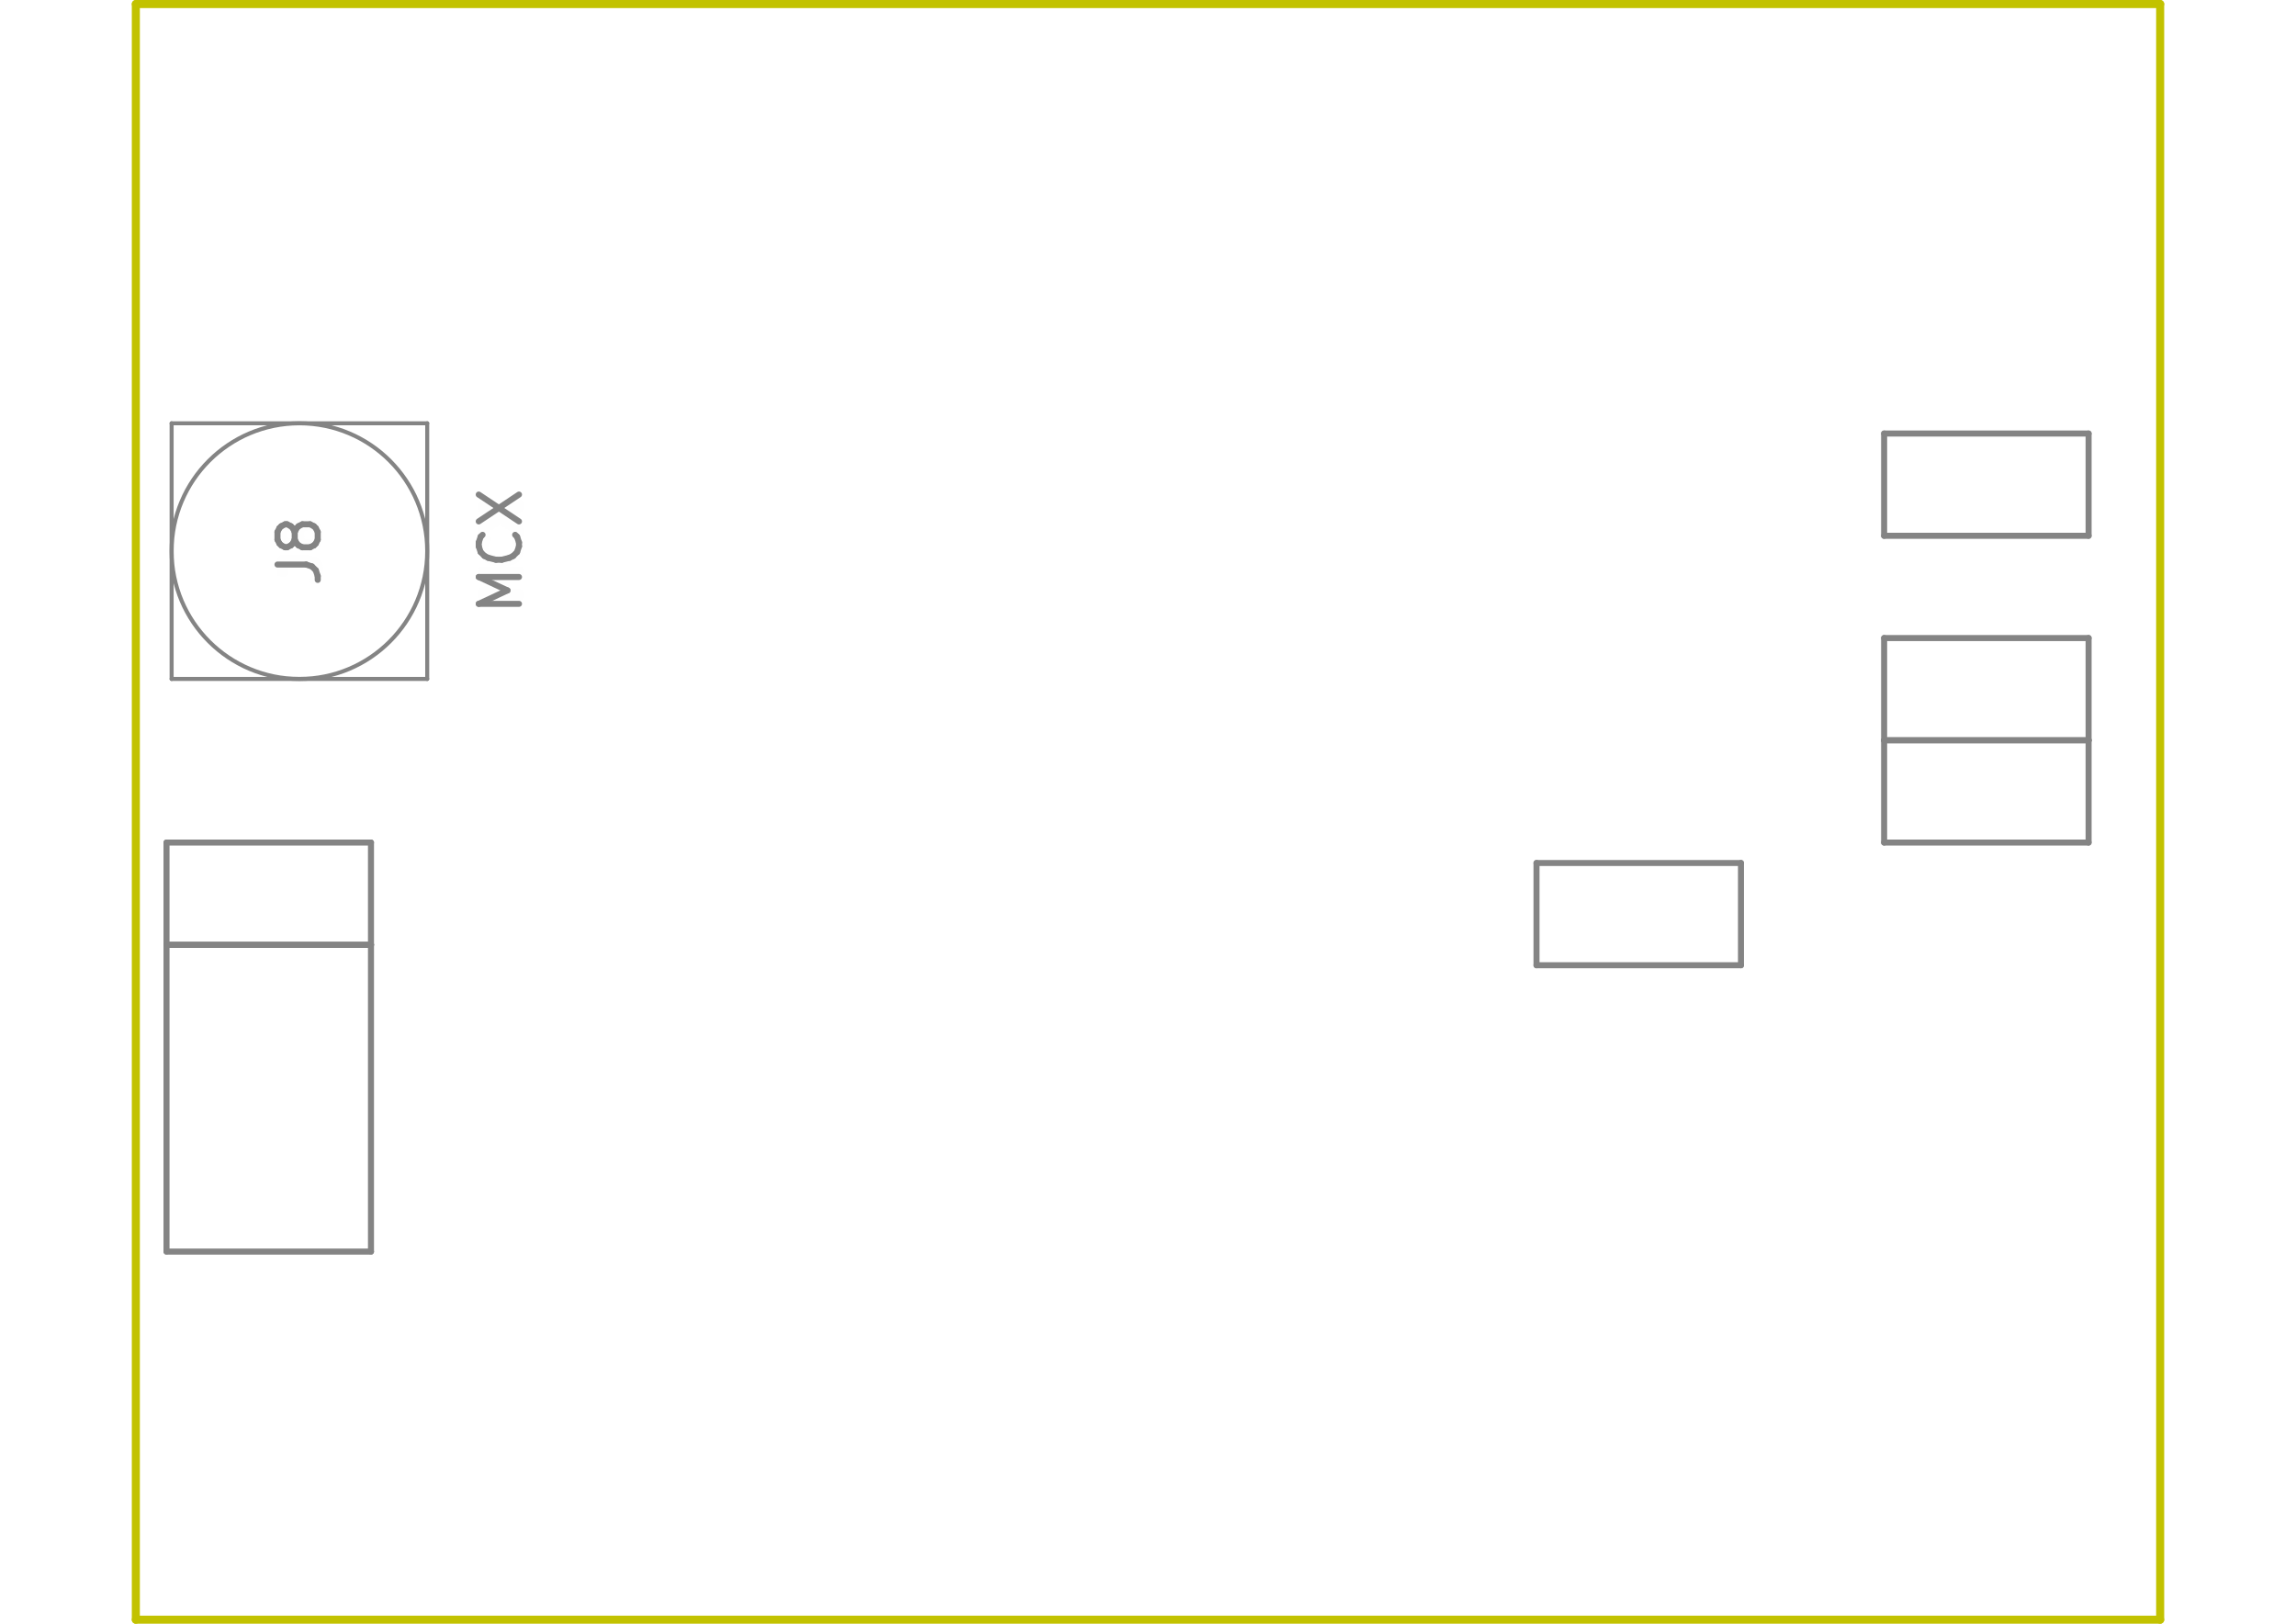
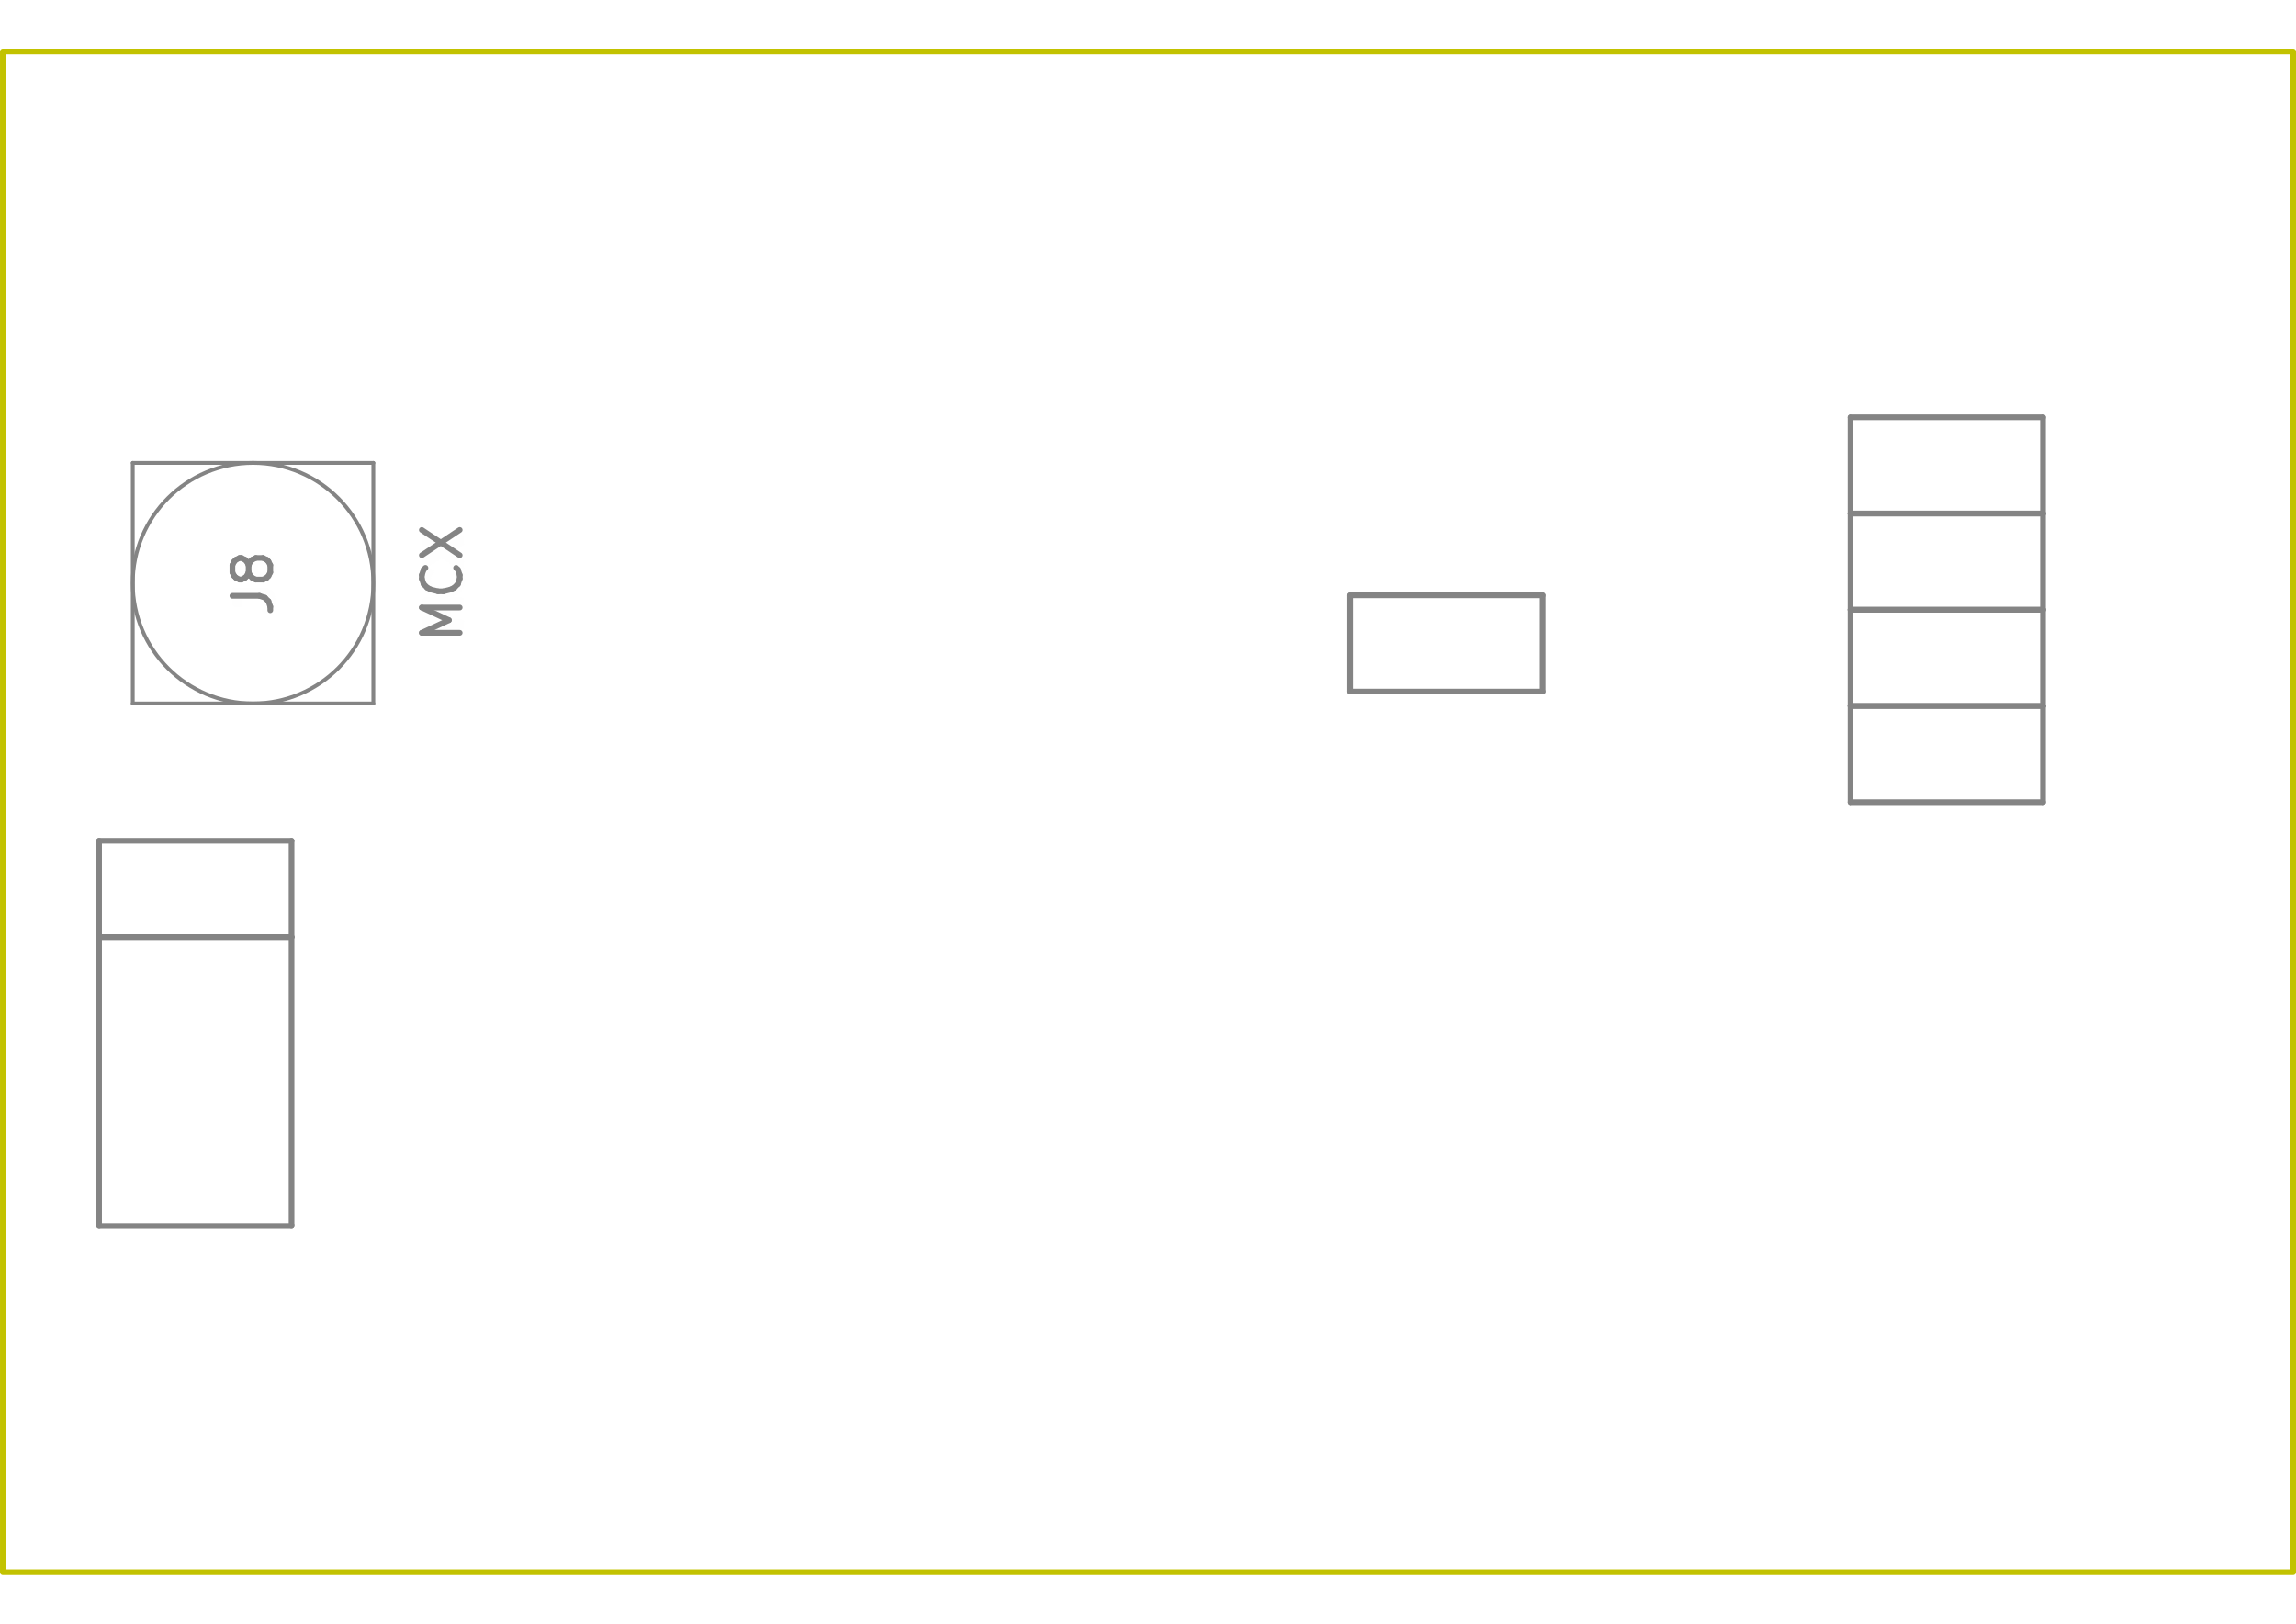
<svg xmlns="http://www.w3.org/2000/svg" version="1.1" width="297.002mm" height="210.007mm" viewBox="0 0 297.002 210.007">
  <g style="fill:#848484; fill-opacity:1;stroke:#848484; stroke-opacity:1; stroke-linecap:round; stroke-linejoin:round;" transform="translate(0 0) scale(1 1)">
</g>
  <g style="fill:#848484; fill-opacity:0.0;  stroke:#848484; stroke-width:0; stroke-opacity:1;  stroke-linecap:round; stroke-linejoin:round;">
</g>
-   <g style="fill:#848484; fill-opacity:0.0;  stroke:#848484; stroke-width:0.781; stroke-opacity:1;  stroke-linecap:round; stroke-linejoin:round;">
-     <g transform="rotate(-90 64.7656 71.2793)">
-       <text x="64.766" y="73.883" textLength="17.418" font-size="6.942" lengthAdjust="spacingAndGlyphs" text-anchor="middle" opacity="0.01" style="font-family:monospace">MCX</text>
+   <g style="fill:#848484; fill-opacity:0.0;  stroke:#848484; stroke-width:0.735; stroke-opacity:1;  stroke-linecap:round; stroke-linejoin:round;">
+     <g transform="rotate(-90 57.2379 75.4271)">
+       <text x="57.238" y="77.877" textLength="16.394" font-size="6.534" lengthAdjust="spacingAndGlyphs" text-anchor="middle" opacity="0.01" style="font-family:monospace">MCX</text>
    </g>
    <g class="stroked-text">
-       <path d="M67.134 78.098 L61.927 78.098 " />
-       <path d="M61.927 78.098 L65.646 76.362 " />
-       <path d="M65.646 76.362 L61.927 74.626 " />
-       <path d="M61.927 74.626 L67.134 74.626 " />
-       <path d="M66.638 69.172 L66.886 69.42 " />
-       <path d="M66.886 69.42 L67.134 70.163 " />
-       <path d="M67.134 70.163 L67.134 70.659 " />
-       <path d="M67.134 70.659 L66.886 71.403 " />
-       <path d="M66.886 71.403 L66.39 71.899 " />
-       <path d="M66.39 71.899 L65.894 72.147 " />
-       <path d="M65.894 72.147 L64.902 72.395 " />
-       <path d="M64.902 72.395 L64.158 72.395 " />
-       <path d="M64.158 72.395 L63.167 72.147 " />
-       <path d="M63.167 72.147 L62.671 71.899 " />
-       <path d="M62.671 71.899 L62.175 71.403 " />
-       <path d="M62.175 71.403 L61.927 70.659 " />
-       <path d="M61.927 70.659 L61.927 70.163 " />
-       <path d="M61.927 70.163 L62.175 69.42 " />
-       <path d="M62.175 69.42 L62.423 69.172 " />
-       <path d="M61.927 67.436 L67.134 63.965 " />
-       <path d="M61.927 63.965 L67.134 67.436 " />
-     </g>
-     <g transform="rotate(-90 38.7317 71.2793)">
-       <text x="38.732" y="73.883" textLength="10.228" font-size="6.942" lengthAdjust="spacingAndGlyphs" text-anchor="middle" opacity="0.01" style="font-family:monospace">J8</text>
+       <path d="M59.467 81.845 L54.566 81.845 " />
+       <path d="M54.566 81.845 L58.067 80.211 " />
+       <path d="M58.067 80.211 L54.566 78.578 " />
+       <path d="M54.566 78.578 L59.467 78.578 " />
+       <path d="M59 73.443 L59.233 73.677 " />
+       <path d="M59.233 73.677 L59.467 74.377 " />
+       <path d="M59.467 74.377 L59.467 74.844 " />
+       <path d="M59.467 74.844 L59.233 75.544 " />
+       <path d="M59.233 75.544 L58.767 76.01 " />
+       <path d="M58.767 76.01 L58.3 76.244 " />
+       <path d="M58.3 76.244 L57.367 76.477 " />
+       <path d="M57.367 76.477 L56.666 76.477 " />
+       <path d="M56.666 76.477 L55.733 76.244 " />
+       <path d="M55.733 76.244 L55.266 76.01 " />
+       <path d="M55.266 76.01 L54.799 75.544 " />
+       <path d="M54.799 75.544 L54.566 74.844 " />
+       <path d="M54.566 74.844 L54.566 74.377 " />
+       <path d="M54.566 74.377 L54.799 73.677 " />
+       <path d="M54.799 73.677 L55.033 73.443 " />
+       <path d="M54.566 71.81 L59.467 68.543 " />
+       <path d="M54.566 68.543 L59.467 71.81 " />
+     </g>
+     <g transform="rotate(-90 32.7337 75.4271)">
+       <text x="32.734" y="77.877" textLength="9.627" font-size="6.534" lengthAdjust="spacingAndGlyphs" text-anchor="middle" opacity="0.01" style="font-family:monospace">J8</text>
    </g>
    <g class="stroked-text">
-       <path d="M35.893 73.015 L39.612 73.015 " />
-       <path d="M39.612 73.015 L40.356 73.263 " />
-       <path d="M40.356 73.263 L40.852 73.759 " />
-       <path d="M40.852 73.759 L41.1 74.502 " />
-       <path d="M41.1 74.502 L41.1 74.998 " />
-       <path d="M38.124 69.792 L37.877 70.287 " />
-       <path d="M37.877 70.287 L37.629 70.535 " />
-       <path d="M37.629 70.535 L37.133 70.783 " />
-       <path d="M37.133 70.783 L36.885 70.783 " />
-       <path d="M36.885 70.783 L36.389 70.535 " />
-       <path d="M36.389 70.535 L36.141 70.287 " />
-       <path d="M36.141 70.287 L35.893 69.792 " />
-       <path d="M35.893 69.792 L35.893 68.8 " />
-       <path d="M35.893 68.8 L36.141 68.304 " />
-       <path d="M36.141 68.304 L36.389 68.056 " />
-       <path d="M36.389 68.056 L36.885 67.808 " />
-       <path d="M36.885 67.808 L37.133 67.808 " />
-       <path d="M37.133 67.808 L37.629 68.056 " />
-       <path d="M37.629 68.056 L37.877 68.304 " />
-       <path d="M37.877 68.304 L38.124 68.8 " />
-       <path d="M38.124 68.8 L38.124 69.792 " />
-       <path d="M38.124 69.792 L38.373 70.287 " />
-       <path d="M38.373 70.287 L38.62 70.535 " />
-       <path d="M38.62 70.535 L39.116 70.783 " />
-       <path d="M39.116 70.783 L40.108 70.783 " />
-       <path d="M40.108 70.783 L40.604 70.535 " />
-       <path d="M40.604 70.535 L40.852 70.287 " />
-       <path d="M40.852 70.287 L41.1 69.792 " />
-       <path d="M41.1 69.792 L41.1 68.8 " />
-       <path d="M41.1 68.8 L40.852 68.304 " />
-       <path d="M40.852 68.304 L40.604 68.056 " />
-       <path d="M40.604 68.056 L40.108 67.808 " />
-       <path d="M40.108 67.808 L39.116 67.808 " />
-       <path d="M39.116 67.808 L38.62 68.056 " />
-       <path d="M38.62 68.056 L38.373 68.304 " />
-       <path d="M38.373 68.304 L38.124 68.8 " />
+       <path d="M30.062 77.061 L33.562 77.061 " />
+       <path d="M33.562 77.061 L34.263 77.294 " />
+       <path d="M34.263 77.294 L34.729 77.761 " />
+       <path d="M34.729 77.761 L34.963 78.461 " />
+       <path d="M34.963 78.461 L34.963 78.928 " />
+       <path d="M32.162 74.027 L31.929 74.494 " />
+       <path d="M31.929 74.494 L31.695 74.727 " />
+       <path d="M31.695 74.727 L31.229 74.96 " />
+       <path d="M31.229 74.96 L30.995 74.96 " />
+       <path d="M30.995 74.96 L30.529 74.727 " />
+       <path d="M30.529 74.727 L30.295 74.494 " />
+       <path d="M30.295 74.494 L30.062 74.027 " />
+       <path d="M30.062 74.027 L30.062 73.093 " />
+       <path d="M30.062 73.093 L30.295 72.627 " />
+       <path d="M30.295 72.627 L30.529 72.393 " />
+       <path d="M30.529 72.393 L30.995 72.16 " />
+       <path d="M30.995 72.16 L31.229 72.16 " />
+       <path d="M31.229 72.16 L31.695 72.393 " />
+       <path d="M31.695 72.393 L31.929 72.627 " />
+       <path d="M31.929 72.627 L32.162 73.093 " />
+       <path d="M32.162 73.093 L32.162 74.027 " />
+       <path d="M32.162 74.027 L32.396 74.494 " />
+       <path d="M32.396 74.494 L32.629 74.727 " />
+       <path d="M32.629 74.727 L33.096 74.96 " />
+       <path d="M33.096 74.96 L34.029 74.96 " />
+       <path d="M34.029 74.96 L34.496 74.727 " />
+       <path d="M34.496 74.727 L34.729 74.494 " />
+       <path d="M34.729 74.494 L34.963 74.027 " />
+       <path d="M34.963 74.027 L34.963 73.093 " />
+       <path d="M34.963 73.093 L34.729 72.627 " />
+       <path d="M34.729 72.627 L34.496 72.393 " />
+       <path d="M34.496 72.393 L34.029 72.16 " />
+       <path d="M34.029 72.16 L33.096 72.16 " />
+       <path d="M33.096 72.16 L32.629 72.393 " />
+       <path d="M32.629 72.393 L32.396 72.627 " />
+       <path d="M32.396 72.627 L32.162 73.093 " />
    </g>
  </g>
-   <g style="fill:#848484; fill-opacity:0.0;  stroke:#848484; stroke-width:0.521; stroke-opacity:1;  stroke-linecap:round; stroke-linejoin:round;">
-     <path d="M22.2 87.811 L55.263 87.811 " />
-     <path d="M22.2 87.811 L22.2 54.748 " />
-     <path d="M55.263 87.811 L55.263 54.748 " />
-     <path d="M22.2 54.748 L55.263 54.748 " />
-     <circle cx="38.732" cy="71.279" r="16.532" />
+   <g style="fill:#848484; fill-opacity:0.0;  stroke:#848484; stroke-width:0.49; stroke-opacity:1;  stroke-linecap:round; stroke-linejoin:round;">
+     <path d="M17.174 90.987 L48.294 90.987 " />
+     <path d="M17.174 90.987 L17.174 59.867 " />
+     <path d="M48.294 90.987 L48.294 59.867 " />
+     <path d="M17.174 59.867 L48.294 59.867 " />
+     <circle cx="32.734" cy="75.427" r="15.56" />
  </g>
-   <g style="fill:#848484; fill-opacity:0.0;  stroke:#848484; stroke-width:0.781; stroke-opacity:1;  stroke-linecap:round; stroke-linejoin:round;">
-     <path d="M243.723 95.746 L270.173 95.746 " />
-     <path d="M243.723 108.971 L243.723 95.746 " />
-     <path d="M270.173 95.746 L270.173 108.971 " />
-     <path d="M270.173 108.971 L243.723 108.971 " />
-     <path d="M243.723 82.521 L270.173 82.521 " />
-     <path d="M243.723 95.746 L243.723 82.521 " />
-     <path d="M270.173 82.521 L270.173 95.746 " />
-     <path d="M270.173 95.746 L243.723 95.746 " />
-     <path d="M270.173 69.296 L243.723 69.296 " />
-     <path d="M270.173 56.07 L270.173 69.296 " />
-     <path d="M243.723 69.296 L243.723 56.07 " />
-     <path d="M243.723 56.07 L270.173 56.07 " />
-     <path d="M225.207 124.841 L198.757 124.841 " />
-     <path d="M225.207 111.616 L225.207 124.841 " />
-     <path d="M198.757 124.841 L198.757 111.616 " />
-     <path d="M198.757 111.616 L225.207 111.616 " />
-     <path d="M21.539 122.196 L47.989 122.196 " />
-     <path d="M21.539 161.872 L21.539 122.196 " />
-     <path d="M47.989 122.196 L47.989 161.872 " />
-     <path d="M47.989 161.872 L21.539 161.872 " />
-     <path d="M21.539 108.971 L47.989 108.971 " />
-     <path d="M21.539 122.196 L21.539 108.971 " />
-     <path d="M47.989 108.971 L47.989 122.196 " />
-     <path d="M47.989 122.196 L21.539 122.196 " />
+   <g style="fill:#848484; fill-opacity:0.0;  stroke:#848484; stroke-width:0.735; stroke-opacity:1;  stroke-linecap:round; stroke-linejoin:round;">
+     <path d="M264.269 78.863 L239.372 78.863 " />
+     <path d="M264.269 66.415 L264.269 78.863 " />
+     <path d="M239.372 78.863 L239.372 66.415 " />
+     <path d="M239.372 66.415 L264.269 66.415 " />
+     <path d="M264.269 103.759 L239.372 103.759 " />
+     <path d="M264.269 91.311 L264.269 103.759 " />
+     <path d="M239.372 103.759 L239.372 91.311 " />
+     <path d="M239.372 91.311 L264.269 91.311 " />
+     <path d="M264.269 66.415 L239.372 66.415 " />
+     <path d="M264.269 53.966 L264.269 66.415 " />
+     <path d="M239.372 66.415 L239.372 53.966 " />
+     <path d="M239.372 53.966 L264.269 53.966 " />
+     <path d="M264.269 91.311 L239.372 91.311 " />
+     <path d="M264.269 78.863 L264.269 91.311 " />
+     <path d="M239.372 91.311 L239.372 78.863 " />
+     <path d="M239.372 78.863 L264.269 78.863 " />
+     <path d="M199.538 89.444 L174.642 89.444 " />
+     <path d="M199.538 76.995 L199.538 89.444 " />
+     <path d="M174.642 89.444 L174.642 76.995 " />
+     <path d="M174.642 76.995 L199.538 76.995 " />
+     <path d="M12.817 121.186 L37.713 121.186 " />
+     <path d="M12.817 158.53 L12.817 121.186 " />
+     <path d="M37.713 121.186 L37.713 158.53 " />
+     <path d="M37.713 158.53 L12.817 158.53 " />
+     <path d="M37.713 121.186 L12.817 121.186 " />
+     <path d="M37.713 108.738 L37.713 121.186 " />
+     <path d="M12.817 121.186 L12.817 108.738 " />
+     <path d="M12.817 108.738 L37.713 108.738 " />
+     <g>
+ </g>
    <g>
</g>
    <g>
</g>
    <g>
</g>
    <g>
</g>
    <g>
</g>
    <g>
</g>
    <g>
</g>
    <g>
</g>
    <g>
</g>
    <g>
</g>
    <g>
</g>
    <g>
</g>
    <g>
</g>
    <g>
</g>
    <g>
</g>
    <g>
</g>
    <g>
</g>
    <g>
</g>
    <g>
</g>
    <g>
</g>
    <g>
</g>
    <g>
</g>
    <g>
</g>
    <g>
</g>
    <g>
</g>
    <g>
</g>
    <g>
</g>
    <g>
</g>
    <g>
</g>
    <g>
</g>
    <g>
</g>
    <g>
</g>
    <g>
</g>
    <g>
</g>
    <g>
</g>
    <g>
</g>
    <g>
</g>
    <g>
</g>
    <g>
</g>
    <g>
</g>
    <g>
</g>
    <g>
</g>
    <g>
</g>
    <g>
</g>
    <g>
</g>
    <g>
</g>
    <g>
</g>
    <g>
</g>
    <g>
</g>
    <g>
</g>
    <g>
</g>
    <g>
</g>
    <g>
</g>
    <g>
</g>
    <g>
</g>
    <g>
</g>
    <g>
</g>
    <g>
</g>
    <g>
</g>
    <g>
</g>
    <g>
</g>
    <g>
</g>
    <g>
</g>
    <g>
</g>
    <g>
</g>
    <g>
</g>
  </g>
  <g>
    <g>
      <g style="fill:#C2C200; fill-opacity:1;stroke:#C2C200; stroke-opacity:1; stroke-linecap:round; stroke-linejoin:round;" transform="translate(0 0) scale(1 1)">
</g>
      <g style="fill:#C2C200; fill-opacity:0.0;  stroke:#C2C200; stroke-width:0; stroke-opacity:1;  stroke-linecap:round; stroke-linejoin:round;">
</g>
-       <g style="fill:#C2C200; fill-opacity:0.0;  stroke:#C2C200; stroke-width:1.041; stroke-opacity:1;  stroke-linecap:round; stroke-linejoin:round;">
-         <path d="M17.571 0.524 L279.431 0.524 " />
-         <path d="M17.571 209.483 L279.431 209.483 " />
-         <path d="M279.431 209.483 L279.431 0.524 " />
-         <path d="M17.571 209.483 L17.571 0.524 " />
+       <g style="fill:#C2C200; fill-opacity:0.0;  stroke:#C2C200; stroke-width:0.735; stroke-opacity:1;  stroke-linecap:round; stroke-linejoin:round;">
+         <path style="fill:#C2C200; fill-opacity:0.0;  stroke:#C2C200; stroke-width:0.735; stroke-opacity:1;  stroke-linecap:round; stroke-linejoin:round;fill:none" d="M 0.369,6.664 296.634,6.664 296.634,203.344 0.369,203.344 Z" />
+         <g>
+ </g>
        <g>
</g>
        <g>
</g>
        <g>
</g>
        <g>
</g>
        <g>
</g>
        <g>
</g>
        <g>
</g>
        <g>
</g>
        <g>
</g>
        <g>
</g>
        <g>
</g>
        <g>
</g>
        <g>
</g>
        <g>
</g>
        <g>
</g>
        <g>
</g>
        <g>
</g>
        <g>
</g>
        <g>
</g>
        <g>
</g>
        <g>
</g>
        <g>
</g>
        <g>
</g>
        <g>
</g>
        <g>
</g>
        <g>
</g>
        <g>
</g>
        <g>
</g>
        <g>
</g>
        <g>
</g>
        <g>
</g>
        <g>
</g>
        <g>
</g>
        <g>
</g>
        <g>
</g>
        <g>
</g>
        <g>
</g>
        <g>
</g>
        <g>
</g>
        <g>
</g>
        <g>
</g>
        <g>
</g>
        <g>
</g>
        <g>
</g>
        <g>
</g>
        <g>
</g>
        <g>
</g>
        <g>
</g>
        <g>
</g>
        <g>
</g>
        <g>
</g>
        <g>
</g>
        <g>
</g>
        <g>
</g>
        <g>
</g>
        <g>
</g>
        <g>
</g>
        <g>
</g>
        <g>
</g>
        <g>
</g>
        <g>
</g>
        <g>
</g>
        <g>
</g>
        <g>
</g>
        <g>
</g>
        <g>
</g>
      </g>
    </g>
  </g>
</svg>
